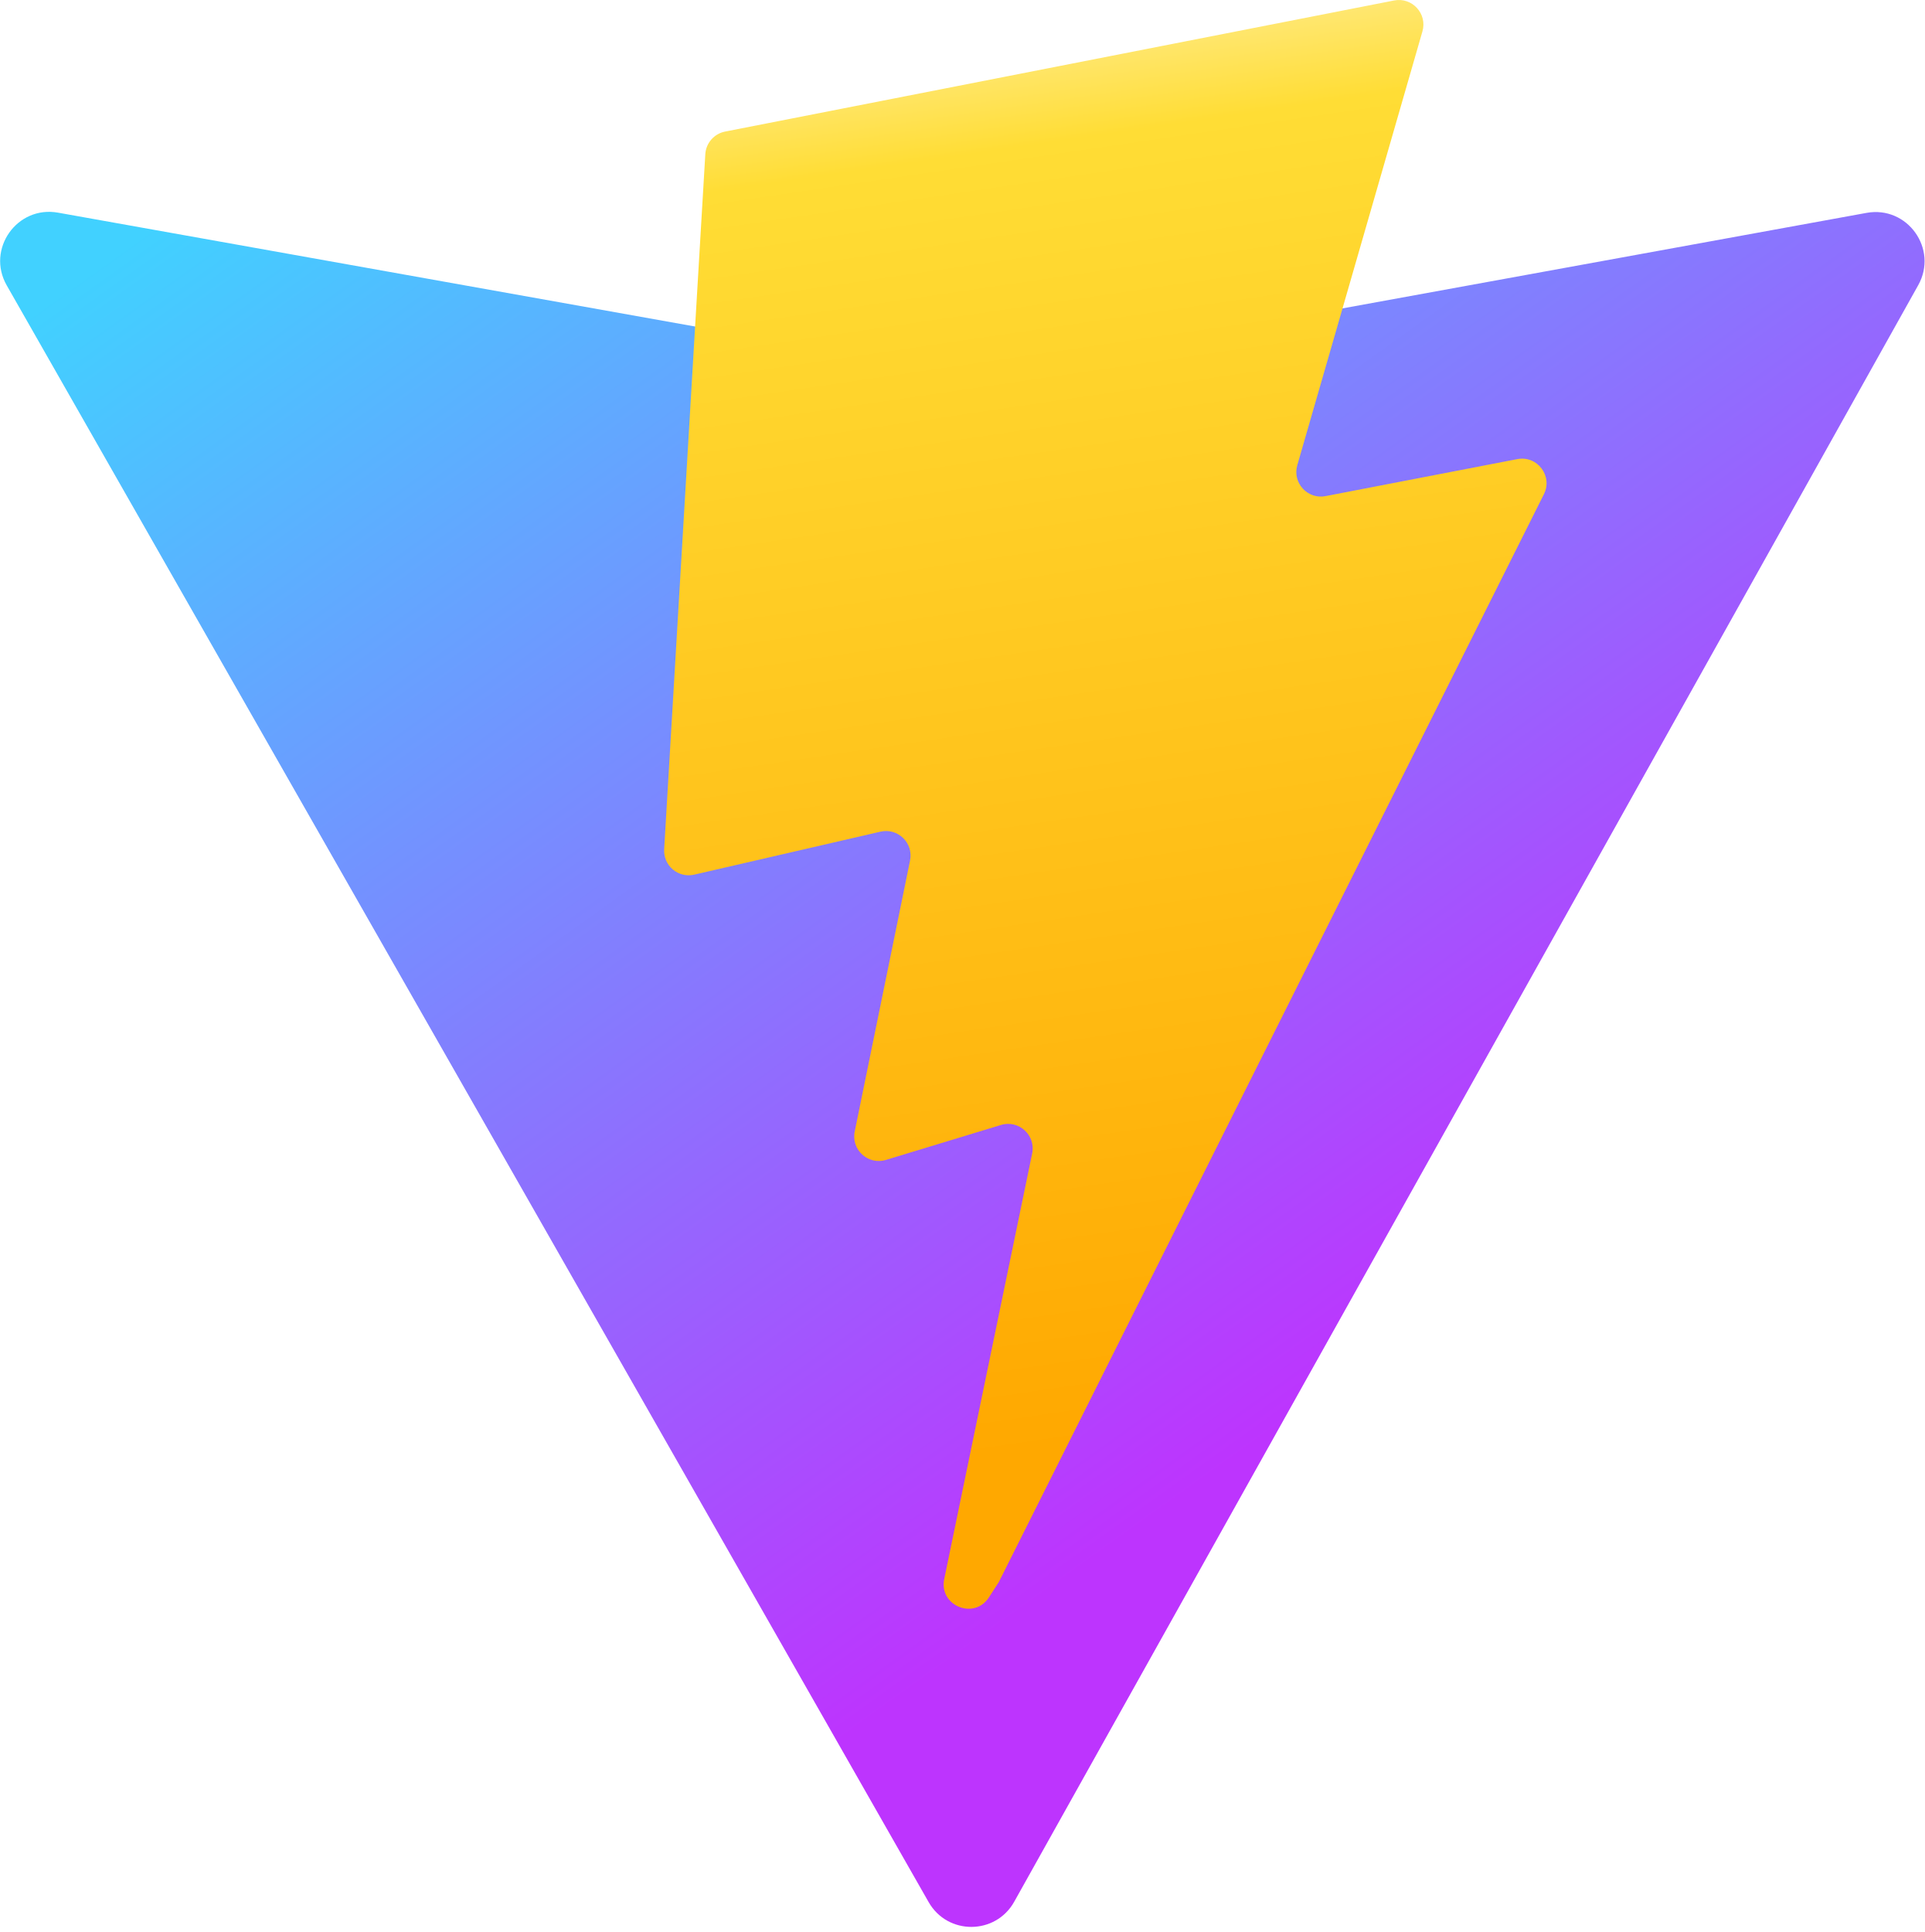
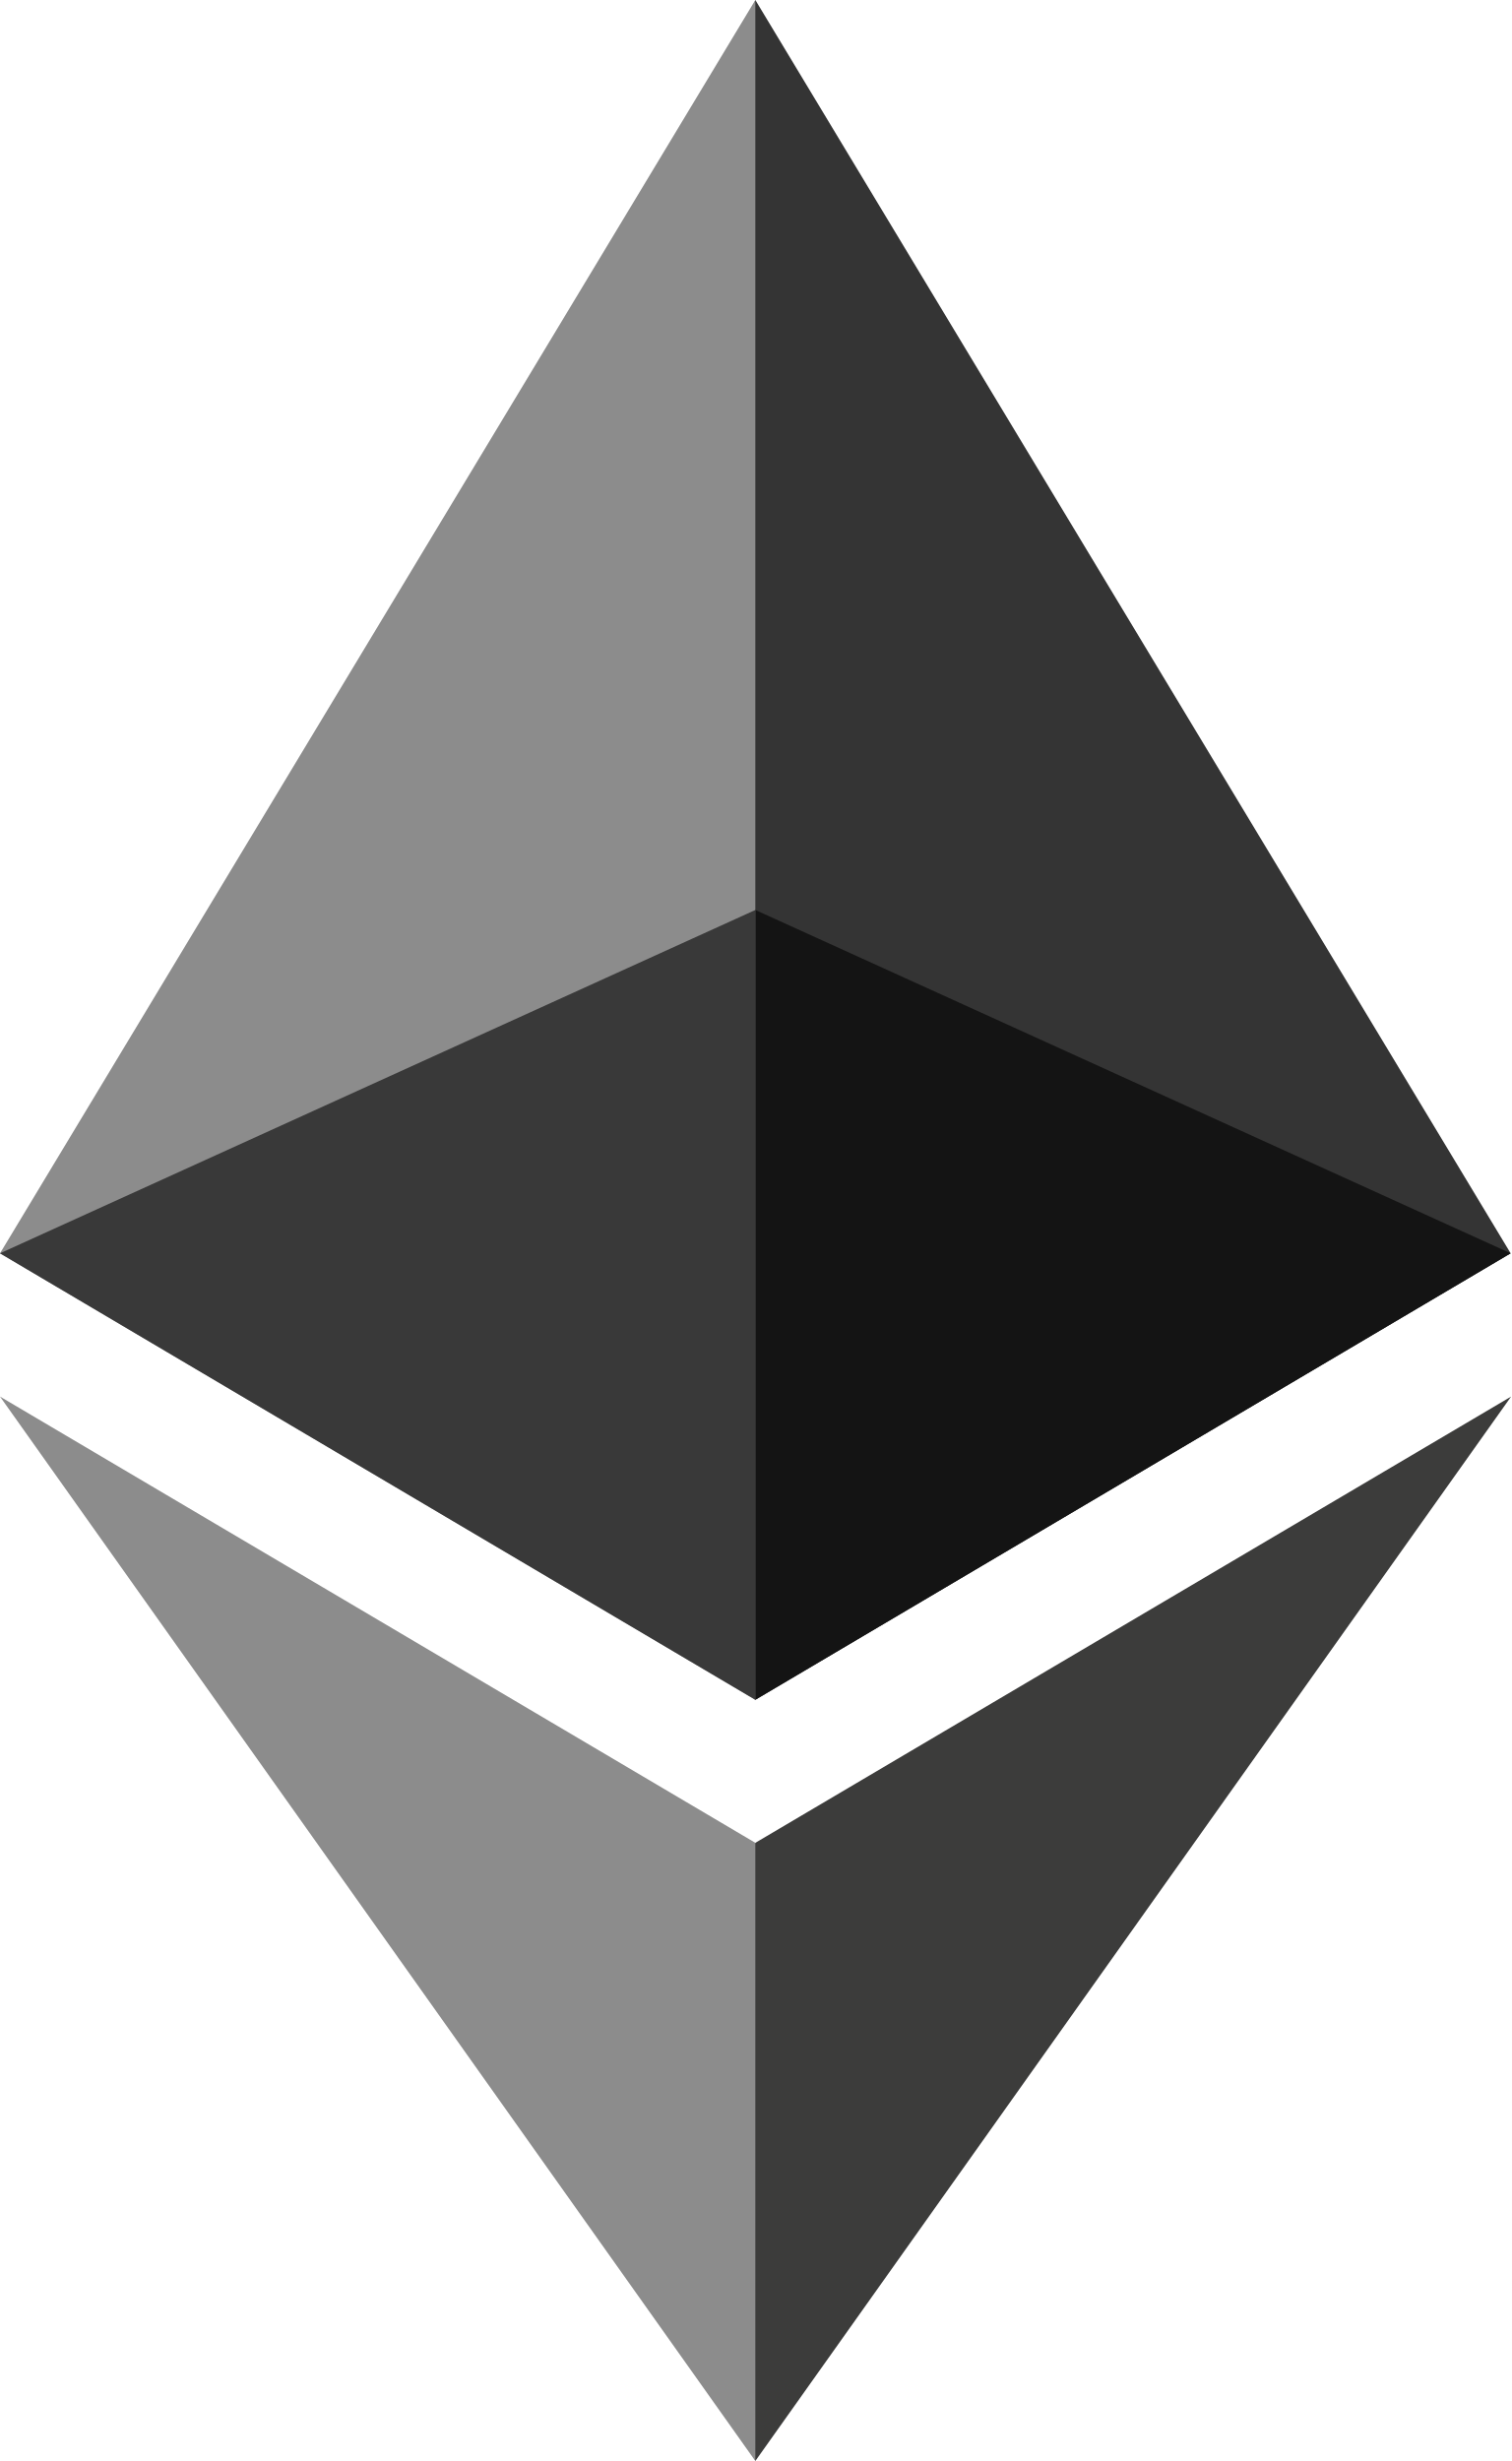
- <svg xmlns="http://www.w3.org/2000/svg" aria-hidden="true" role="img" class="iconify iconify--logos" width="31.88" height="32" preserveAspectRatio="xMidYMid meet" viewBox="0 0 256 257">
-   <defs>
-     <linearGradient id="IconifyId1813088fe1fbc01fb466" x1="-.828%" x2="57.636%" y1="7.652%" y2="78.411%">
-       <stop offset="0%" stop-color="#41D1FF" />
-       <stop offset="100%" stop-color="#BD34FE" />
-     </linearGradient>
-     <linearGradient id="IconifyId1813088fe1fbc01fb467" x1="43.376%" x2="50.316%" y1="2.242%" y2="89.03%">
-       <stop offset="0%" stop-color="#FFEA83" />
-       <stop offset="8.333%" stop-color="#FFDD35" />
-       <stop offset="100%" stop-color="#FFA800" />
-     </linearGradient>
-   </defs>
-   <path fill="url(#IconifyId1813088fe1fbc01fb466)" d="M255.153 37.938L134.897 252.976c-2.483 4.44-8.862 4.466-11.382.048L.875 37.958c-2.746-4.814 1.371-10.646 6.827-9.67l120.385 21.517a6.537 6.537 0 0 0 2.322-.004l117.867-21.483c5.438-.991 9.574 4.796 6.877 9.62Z" />
-   <path fill="url(#IconifyId1813088fe1fbc01fb467)" d="M185.432.063L96.44 17.501a3.268 3.268 0 0 0-2.634 3.014l-5.474 92.456a3.268 3.268 0 0 0 3.997 3.378l24.777-5.718c2.318-.535 4.413 1.507 3.936 3.838l-7.361 36.047c-.495 2.426 1.782 4.5 4.151 3.78l15.304-4.649c2.372-.72 4.652 1.36 4.15 3.788l-11.698 56.621c-.732 3.542 3.979 5.473 5.943 2.437l1.313-2.028l72.516-144.72c1.215-2.423-.88-5.186-3.54-4.672l-25.505 4.922c-2.396.462-4.435-1.77-3.759-4.114l16.646-57.705c.677-2.35-1.37-4.583-3.769-4.113Z" />
+ <svg xmlns="http://www.w3.org/2000/svg" xml:space="preserve" width="100%" height="100%" version="1.1" shape-rendering="geometricPrecision" text-rendering="geometricPrecision" image-rendering="optimizeQuality" fill-rule="evenodd" clip-rule="evenodd" viewBox="0 0 784.37 1277.39">
+   <g id="Layer_x0020_1">
+     <g id="_1421394342400">
+       <g>
+         <polygon fill="#343434" fill-rule="nonzero" points="392.07,0 383.5,29.11 383.5,873.74 392.07,882.29 784.13,650.54 " />
+         <polygon fill="#8C8C8C" fill-rule="nonzero" points="392.07,0 -0,650.54 392.07,882.29 392.07,472.33 " />
+         <polygon fill="#3C3C3B" fill-rule="nonzero" points="392.07,956.52 387.24,962.41 387.24,1263.28 392.07,1277.38 784.37,724.89 " />
+         <polygon fill="#8C8C8C" fill-rule="nonzero" points="392.07,1277.38 392.07,956.52 -0,724.89 " />
+         <polygon fill="#141414" fill-rule="nonzero" points="392.07,882.29 784.13,650.54 392.07,472.33 " />
+         <polygon fill="#393939" fill-rule="nonzero" points="0,650.54 392.07,882.29 392.07,472.33 " />
+       </g>
+     </g>
+   </g>
</svg>
